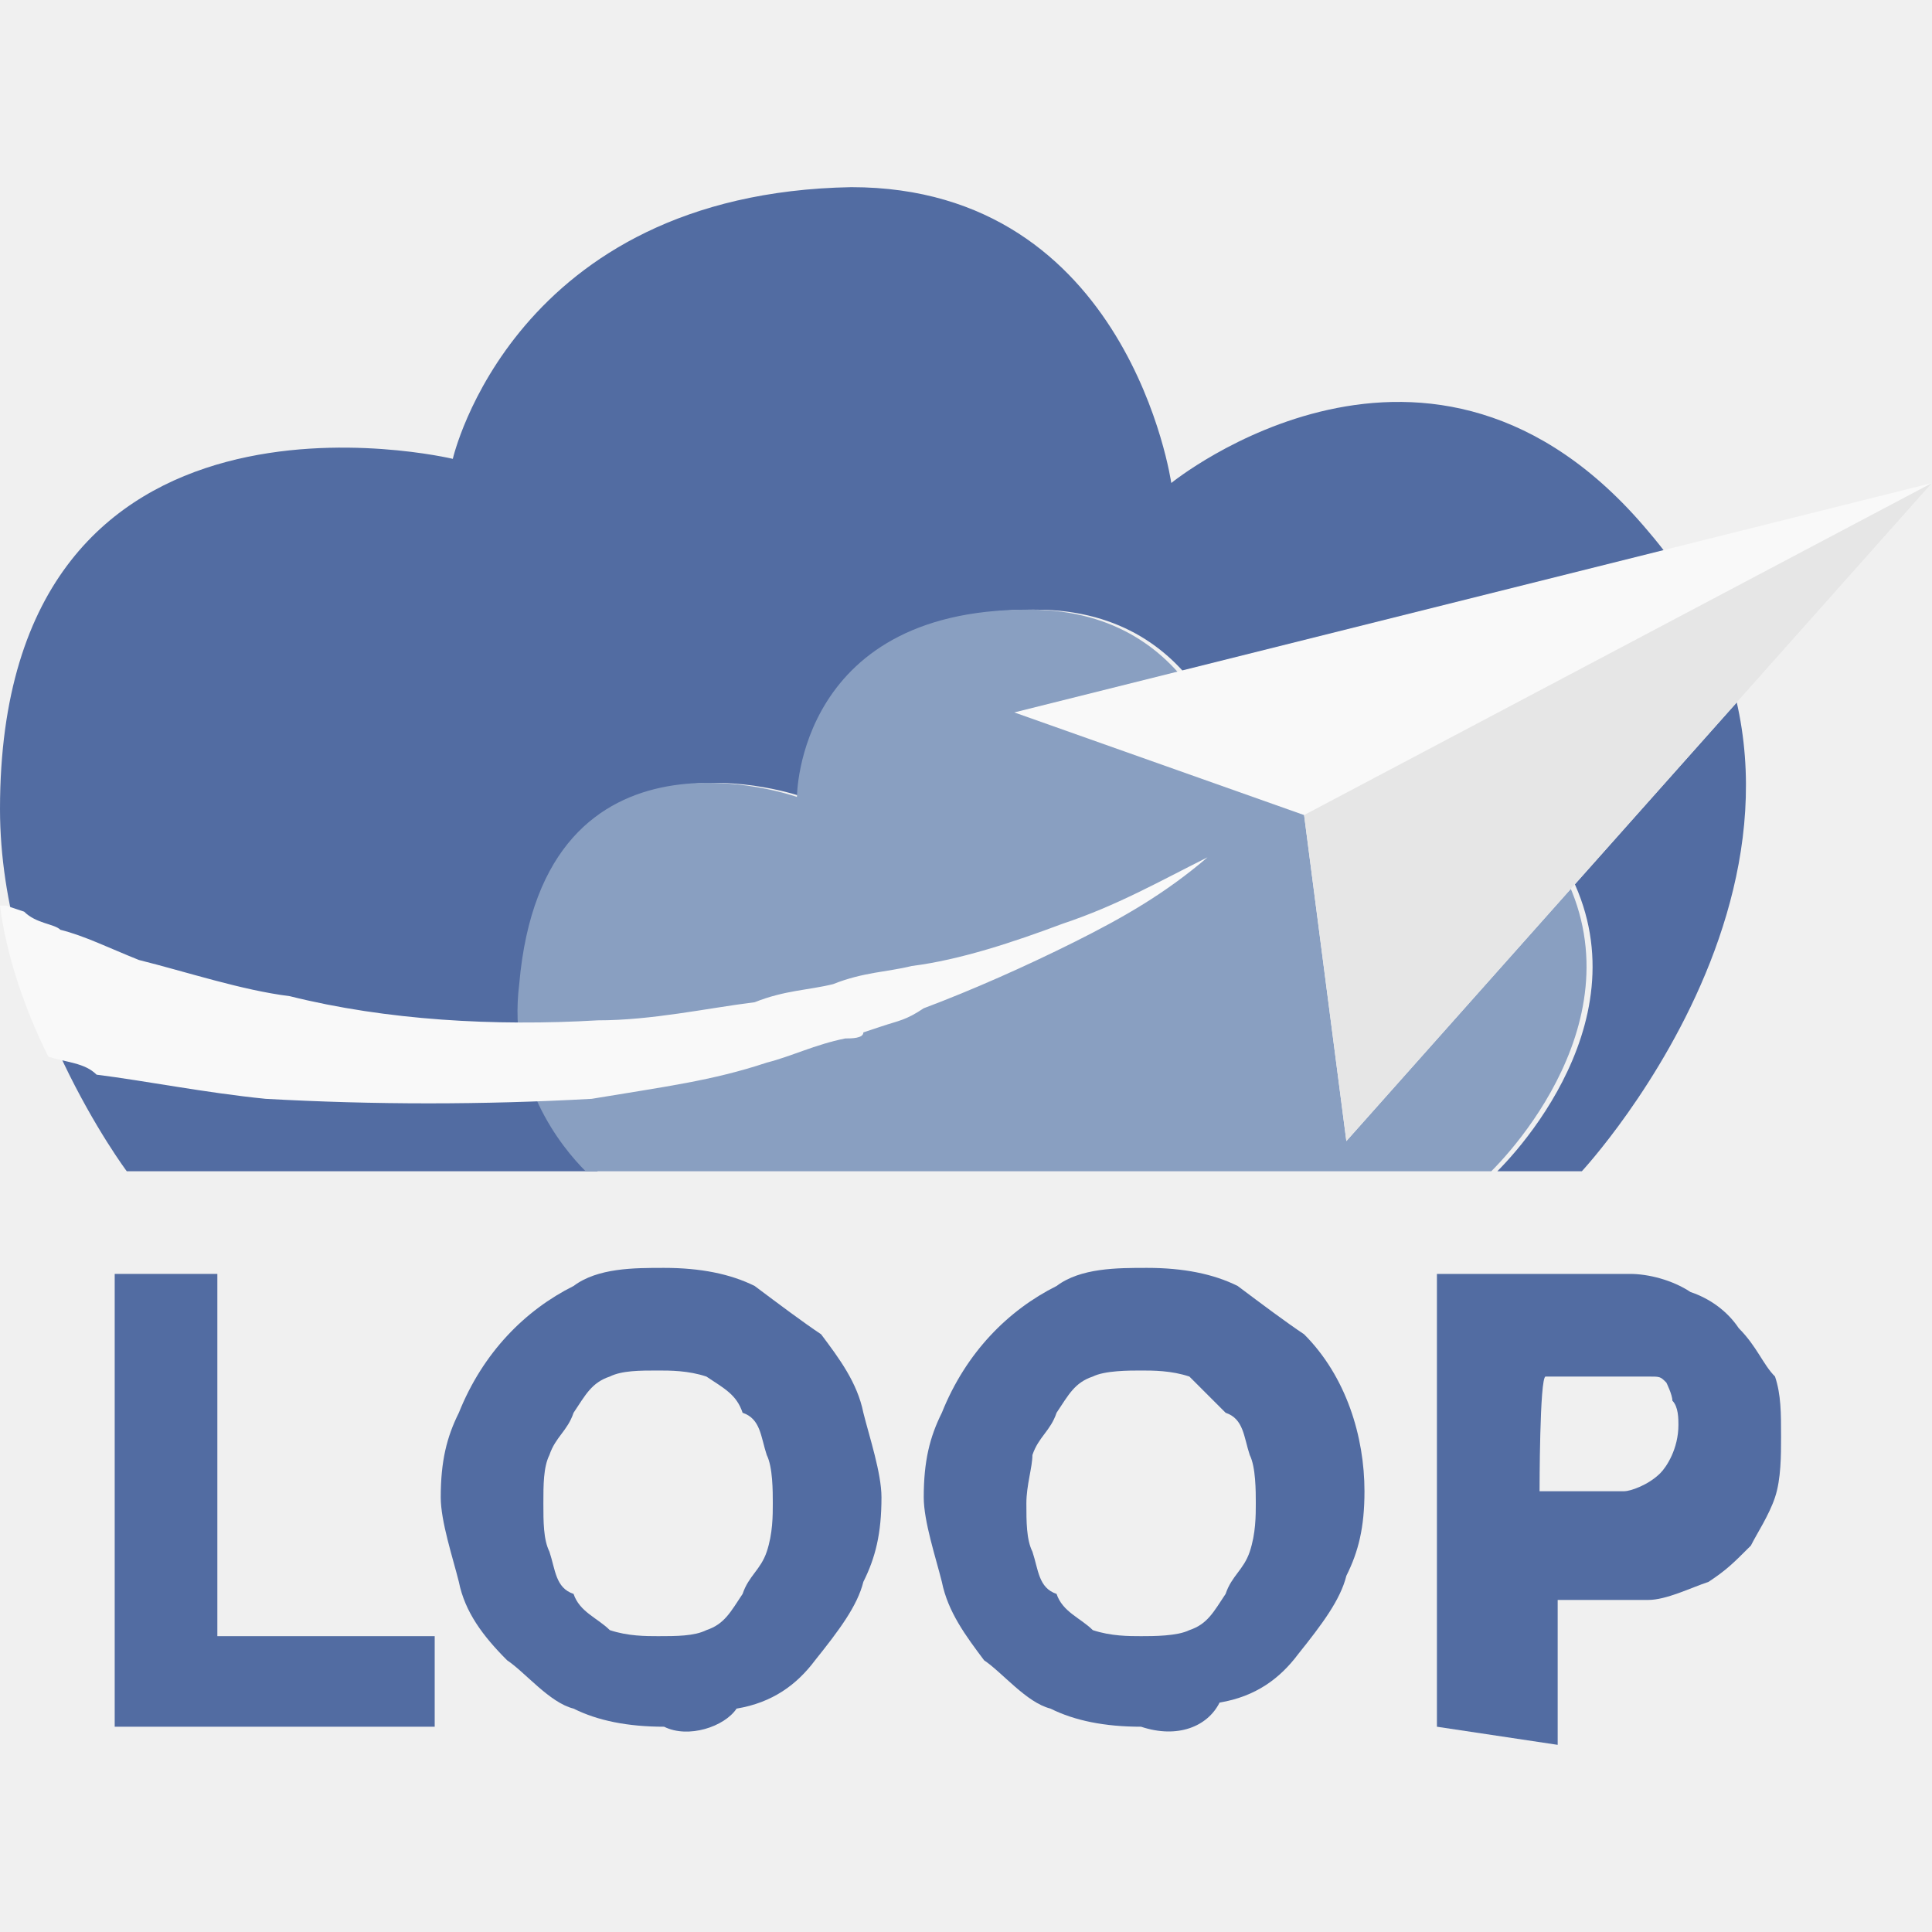
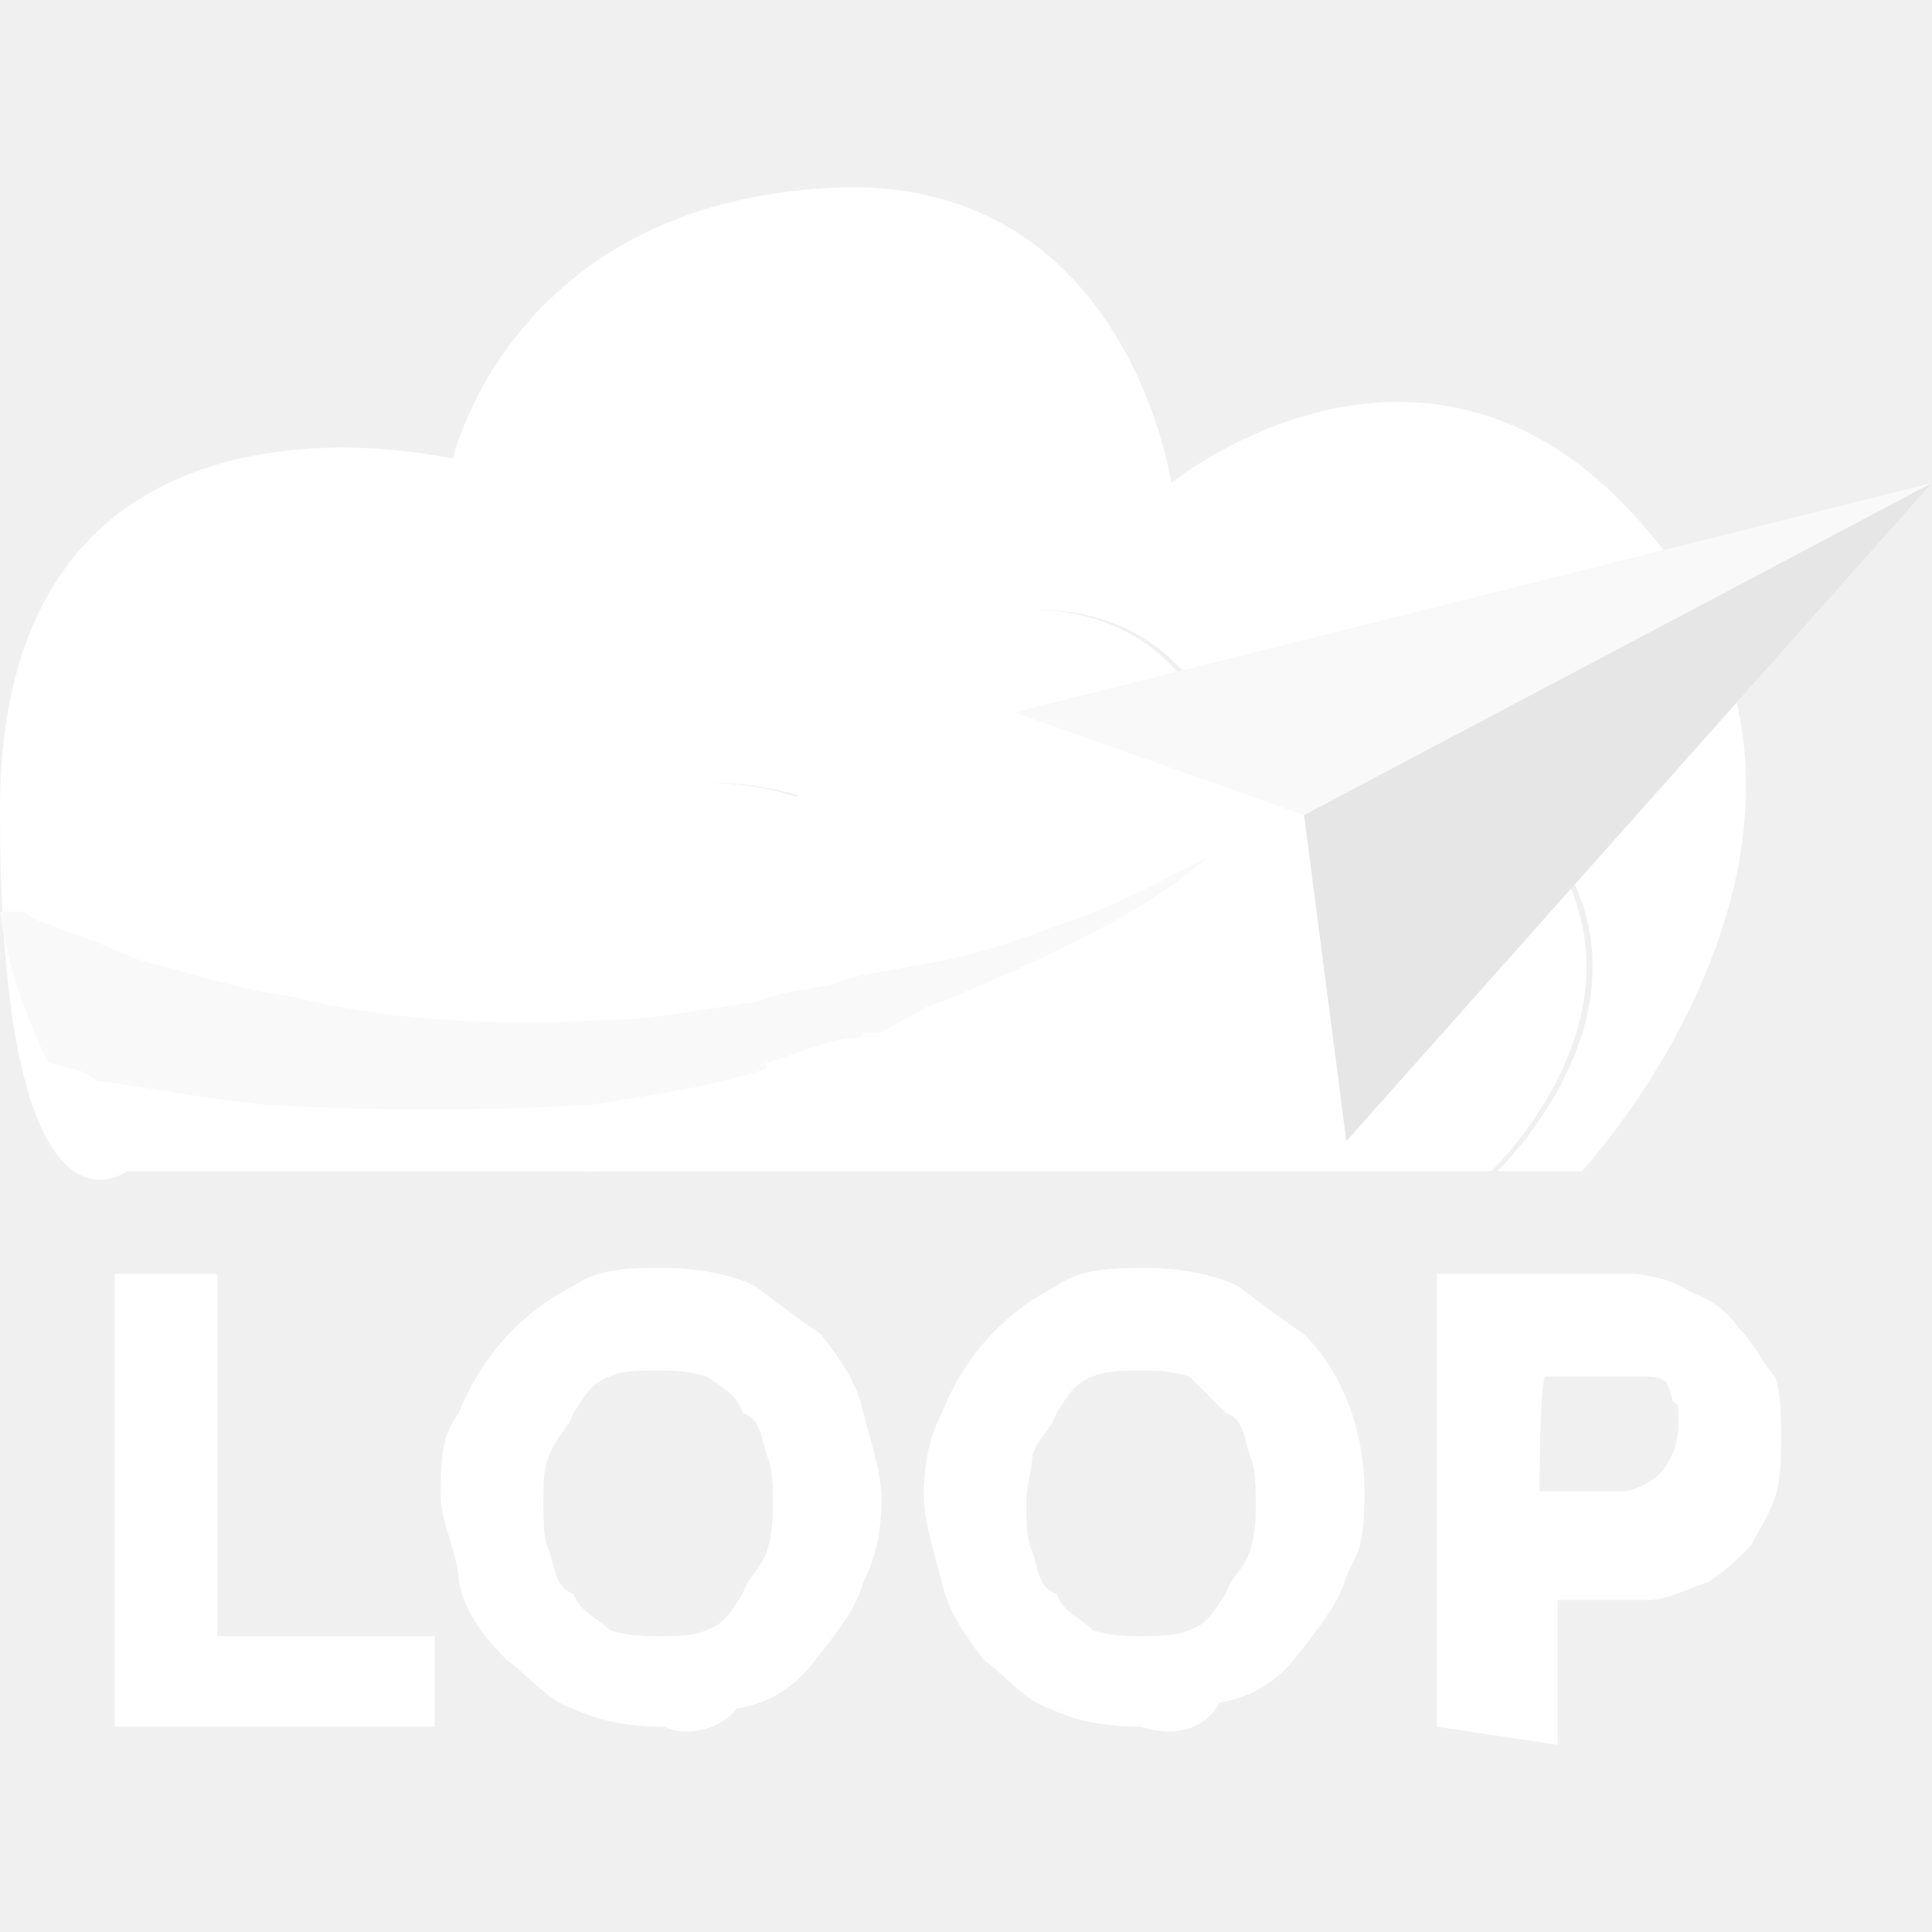
- <svg xmlns="http://www.w3.org/2000/svg" version="1.1" id="Ebene_1" x="0px" y="0px" viewBox="0 0 32 32" style="enable-background:new 0 0 32 32;" xml:space="preserve">
-   <style type="text/css">
- 	.st0{fill:#526CA2;}
- 	.st1{fill:#899FC1;}
- 	.st2{fill:#F9F9F9;}
- 	.st3{fill:#E6E6E6;}
- </style>
+ <svg xmlns="http://www.w3.org/2000/svg" version="1.1" viewBox="0 0 32 32">
+   <defs>
+     <style>
+       .cls-1 {
+         fill: #fff;
+       }
+ 
+       .cls-2 {
+         fill: #f9f9f9;
+       }
+ 
+       .cls-3 {
+         fill: #e6e6e6;
+       }
+     </style>
+   </defs>
  <g>
-     <path class="st0" d="M7.5,7.6c0,0-7.5-1.8-7.5,5.8c0,3.2,2.1,6,2.1,6h7.8c-0.4-0.4-1.3-1.5-1.1-3.1c0.3-4.6,4.5-3.1,4.5-3.1   s0-3.2,4-3.1c2.8,0.1,3.2,2.9,3.2,2.9s2.6-2.1,4.9,0.6c2.2,2.5,0.1,5.1-0.6,5.8h1.4c0,0,5.3-5.7,1.1-10.6C23.7,4.5,19.4,8,19.4,8   s-0.7-4.9-5.3-4.9C8.5,3.2,7.5,7.6,7.5,7.6z" />
-     <path class="st1" d="M9.7,19.4c-0.4-0.4-1.3-1.5-1.1-3.1c0.4-4.6,4.6-3.1,4.6-3.1s0-3.2,4-3.1c2.8,0.1,3.2,2.9,3.2,2.9   s2.6-2.1,4.9,0.6c2.2,2.5,0.1,5.1-0.6,5.8H9.7z" />
-     <polygon class="st2" points="21.6,13.5 16.8,11.8 32,8 22.3,18.9  " />
-     <polygon class="st3" points="21.6,13.5 22.3,18.9 32,8  " />
-     <path class="st2" d="M12.7,17.6c0.4-0.1,0.8-0.3,1.3-0.4c0.1,0,0.3,0,0.3-0.1l0.3-0.1c0.3-0.1,0.4-0.1,0.7-0.3   c0.8-0.3,1.7-0.7,2.5-1.1c0.8-0.4,1.5-0.8,2.2-1.4c-0.8,0.4-1.5,0.8-2.4,1.1c-0.8,0.3-1.7,0.6-2.5,0.7c-0.4,0.1-0.8,0.1-1.3,0.3   c-0.4,0.1-0.8,0.1-1.3,0.3c-0.8,0.1-1.7,0.3-2.6,0.3c-1.7,0.1-3.5,0-5.1-0.4c-0.8-0.1-1.7-0.4-2.5-0.6c-0.5-0.2-0.9-0.4-1.3-0.5   c-0.1-0.1-0.4-0.1-0.6-0.3L0.1,15H0l0,0c0.1,0.8,0.4,1.7,0.8,2.5c0.3,0.1,0.6,0.1,0.8,0.3c0.8,0.1,1.8,0.3,2.8,0.4   c1.8,0.1,3.6,0.1,5.4,0C11,18,11.8,17.9,12.7,17.6z" />
-     <path class="st0" d="M1.9,28.6v-7.5h1.7v6h3.6v1.5H1.9z" />
-     <path class="st0" d="M11,28.6c-0.6,0-1.1-0.1-1.5-0.3c-0.4-0.1-0.8-0.6-1.1-0.8c-0.4-0.4-0.7-0.8-0.8-1.3c-0.1-0.4-0.3-1-0.3-1.4   c0-0.6,0.1-1,0.3-1.4c0.4-1,1.1-1.7,1.9-2.1C9.9,21,10.5,21,11,21c0.6,0,1.1,0.1,1.5,0.3c0.4,0.3,0.8,0.6,1.1,0.8   c0.3,0.4,0.6,0.8,0.7,1.3c0.1,0.4,0.3,1,0.3,1.4c0,0.6-0.1,1-0.3,1.4c-0.1,0.4-0.4,0.8-0.8,1.3c-0.3,0.4-0.7,0.7-1.3,0.8   C12,28.6,11.4,28.8,11,28.6z M9,24.9c0,0.3,0,0.6,0.1,0.8c0.1,0.3,0.1,0.6,0.4,0.7c0.1,0.3,0.4,0.4,0.6,0.6   c0.3,0.1,0.6,0.1,0.8,0.1c0.3,0,0.6,0,0.8-0.1c0.3-0.1,0.4-0.3,0.6-0.6c0.1-0.3,0.3-0.4,0.4-0.7c0.1-0.3,0.1-0.6,0.1-0.8   s0-0.6-0.1-0.8c-0.1-0.3-0.1-0.6-0.4-0.7c-0.1-0.3-0.3-0.4-0.6-0.6c-0.3-0.1-0.6-0.1-0.8-0.1c-0.3,0-0.6,0-0.8,0.1   c-0.3,0.1-0.4,0.3-0.6,0.6c-0.1,0.3-0.3,0.4-0.4,0.7C9,24.3,9,24.6,9,24.9z" />
-     <path class="st0" d="M18.9,28.6c-0.6,0-1.1-0.1-1.5-0.3c-0.4-0.1-0.8-0.6-1.1-0.8c-0.3-0.4-0.6-0.8-0.7-1.3c-0.1-0.4-0.3-1-0.3-1.4   c0-0.6,0.1-1,0.3-1.4c0.4-1,1.1-1.7,1.9-2.1c0.4-0.3,1-0.3,1.5-0.3c0.6,0,1.1,0.1,1.5,0.3c0.4,0.3,0.8,0.6,1.1,0.8   c0.7,0.7,1,1.7,1,2.6c0,0.6-0.1,1-0.3,1.4c-0.1,0.4-0.4,0.8-0.8,1.3c-0.3,0.4-0.7,0.7-1.3,0.8C20,28.6,19.5,28.8,18.9,28.6z    M17,24.9c0,0.3,0,0.6,0.1,0.8c0.1,0.3,0.1,0.6,0.4,0.7c0.1,0.3,0.4,0.4,0.6,0.6c0.3,0.1,0.6,0.1,0.8,0.1s0.6,0,0.8-0.1   c0.3-0.1,0.4-0.3,0.6-0.6c0.1-0.3,0.3-0.4,0.4-0.7c0.1-0.3,0.1-0.6,0.1-0.8s0-0.6-0.1-0.8c-0.1-0.3-0.1-0.6-0.4-0.7   c-0.1-0.1-0.4-0.4-0.6-0.6c-0.3-0.1-0.6-0.1-0.8-0.1s-0.6,0-0.8,0.1c-0.3,0.1-0.4,0.3-0.6,0.6c-0.1,0.3-0.3,0.4-0.4,0.7   C17.1,24.3,17,24.6,17,24.9z" />
-     <path class="st0" d="M23.8,28.6v-7.5H27c0.3,0,0.7,0.1,1,0.3c0.3,0.1,0.6,0.3,0.8,0.6c0.3,0.3,0.4,0.6,0.6,0.8   c0.1,0.3,0.1,0.6,0.1,1c0,0.3,0,0.7-0.1,1s-0.3,0.6-0.4,0.8c-0.3,0.3-0.4,0.4-0.7,0.6c-0.3,0.1-0.7,0.3-1,0.3h-1.5v2.4L23.8,28.6z    M25.5,24.7h1.4c0.1,0,0.4-0.1,0.6-0.3c0.1-0.1,0.3-0.4,0.3-0.8c0-0.1,0-0.3-0.1-0.4c0-0.1-0.1-0.3-0.1-0.3   c-0.1-0.1-0.1-0.1-0.3-0.1s-0.1,0-0.3,0h-1.4C25.5,22.8,25.5,24.7,25.5,24.7z" />
+     <g id="Ebene_1">
+       <g>
+         <path class="cls-1" d="M7.5,7.6S0,5.8,0,13.4s2.1,6,2.1,6h7.8c-.4-.4-1.3-1.5-1.1-3.1.3-4.6,4.5-3.1,4.5-3.1,0,0,0-3.2,4-3.1,2.8.1,3.2,2.9,3.2,2.9,0,0,2.6-2.1,4.9.6,2.2,2.5.1,5.1-.6,5.8h1.4s5.3-5.7,1.1-10.6c-3.6-4.3-7.9-.8-7.9-.8,0,0-.7-4.9-5.3-4.9-5.6.1-6.6,4.5-6.6,4.5Z" />
+         <path class="cls-1" d="M9.7,19.4c-.4-.4-1.3-1.5-1.1-3.1.4-4.6,4.6-3.1,4.6-3.1,0,0,0-3.2,4-3.1,2.8.1,3.2,2.9,3.2,2.9,0,0,2.6-2.1,4.9.6,2.2,2.5.1,5.1-.6,5.8,0,0-15,0-15,0Z" />
+         <polygon class="cls-2" points="21.6 13.5 16.8 11.8 32 8 22.3 18.9 21.6 13.5" />
+         <polygon class="cls-3" points="21.6 13.5 22.3 18.9 32 8 21.6 13.5" />
+         <path class="cls-2" d="M12.7,17.6c.4-.1.8-.3,1.3-.4.1,0,.3,0,.3-.1h.3c.3-.2.4-.2.7-.4.8-.3,1.7-.7,2.5-1.1s1.5-.8,2.2-1.4c-.8.4-1.5.8-2.4,1.1-.8.3-1.7.6-2.5.7-.4.1-.8.1-1.3.3-.4.1-.8.1-1.3.3-.8.1-1.7.3-2.6.3-1.7.1-3.5,0-5.1-.4-.8-.1-1.7-.4-2.5-.6-.5-.2-.9-.4-1.3-.5-.1-.1-.4-.1-.6-.3H.1c0,0-.1,0-.1,0h0c.1.8.4,1.7.8,2.5.3.1.6.1.8.3.8.1,1.8.3,2.8.4,1.8.1,3.6.1,5.4,0,1.2-.2,2-.3,2.9-.6Z" />
+         <path class="cls-1" d="M1.9,28.6v-7.5h1.7v6h3.6v1.5H1.9Z" />
+         <path class="cls-1" d="M11,28.6c-.6,0-1.1-.1-1.5-.3-.4-.1-.8-.6-1.1-.8-.4-.4-.7-.8-.8-1.3,0-.4-.3-1-.3-1.4,0-.6,0-1,.3-1.4.4-1,1.1-1.7,1.9-2.1.4-.3,1-.3,1.5-.3s1.1.1,1.5.3c.4.3.8.6,1.1.8.3.4.6.8.7,1.3.1.4.3,1,.3,1.4,0,.6-.1,1-.3,1.4-.1.4-.4.8-.8,1.3-.3.4-.7.7-1.3.8-.2.3-.8.5-1.2.3ZM9,24.9c0,.3,0,.6.1.8.1.3.1.6.4.7.1.3.4.4.6.6.3.1.6.1.8.1.3,0,.6,0,.8-.1.3-.1.4-.3.6-.6.1-.3.3-.4.4-.7.1-.3.1-.6.1-.8s0-.6-.1-.8c-.1-.3-.1-.6-.4-.7-.1-.3-.3-.4-.6-.6-.3-.1-.6-.1-.8-.1-.3,0-.6,0-.8.1-.3.1-.4.3-.6.6-.1.3-.3.4-.4.7-.1.2-.1.5-.1.8Z" />
+         <path class="cls-1" d="M18.9,28.6c-.6,0-1.1-.1-1.5-.3-.4-.1-.8-.6-1.1-.8-.3-.4-.6-.8-.7-1.3-.1-.4-.3-1-.3-1.4,0-.6.1-1,.3-1.4.4-1,1.1-1.7,1.9-2.1.4-.3,1-.3,1.5-.3s1.1.1,1.5.3c.4.3.8.6,1.1.8.7.7,1,1.7,1,2.6s-.1,1-.3,1.4c-.1.4-.4.8-.8,1.3-.3.4-.7.7-1.3.8-.2.4-.7.6-1.3.4ZM17,24.9c0,.3,0,.6.1.8.1.3.1.6.4.7.1.3.4.4.6.6.3.1.6.1.8.1s.6,0,.8-.1c.3-.1.4-.3.6-.6.1-.3.3-.4.4-.7.1-.3.1-.6.1-.8s0-.6-.1-.8c-.1-.3-.1-.6-.4-.7l-.6-.6c-.3-.1-.6-.1-.8-.1s-.6,0-.8.1c-.3.1-.4.3-.6.6-.1.3-.3.4-.4.7,0,.2-.1.5-.1.8Z" />
+         <path class="cls-1" d="M23.8,28.6v-7.5h3.2c.3,0,.7.1,1,.3.3.1.6.3.8.6.3.3.4.6.6.8.1.3.1.6.1,1s0,.7-.1,1-.3.6-.4.8c-.3.3-.4.4-.7.6-.3.1-.7.3-1,.3h-1.5v2.4l-2-.3ZM25.5,24.7h1.4c.1,0,.4-.1.6-.3.1-.1.3-.4.3-.8s0-.3-.1-.4c0-.1-.1-.3-.1-.3q-.1-.1-.3-.1h-1.7c-.1,0-.1,1.9-.1,1.9Z" />
+       </g>
+     </g>
  </g>
</svg>
